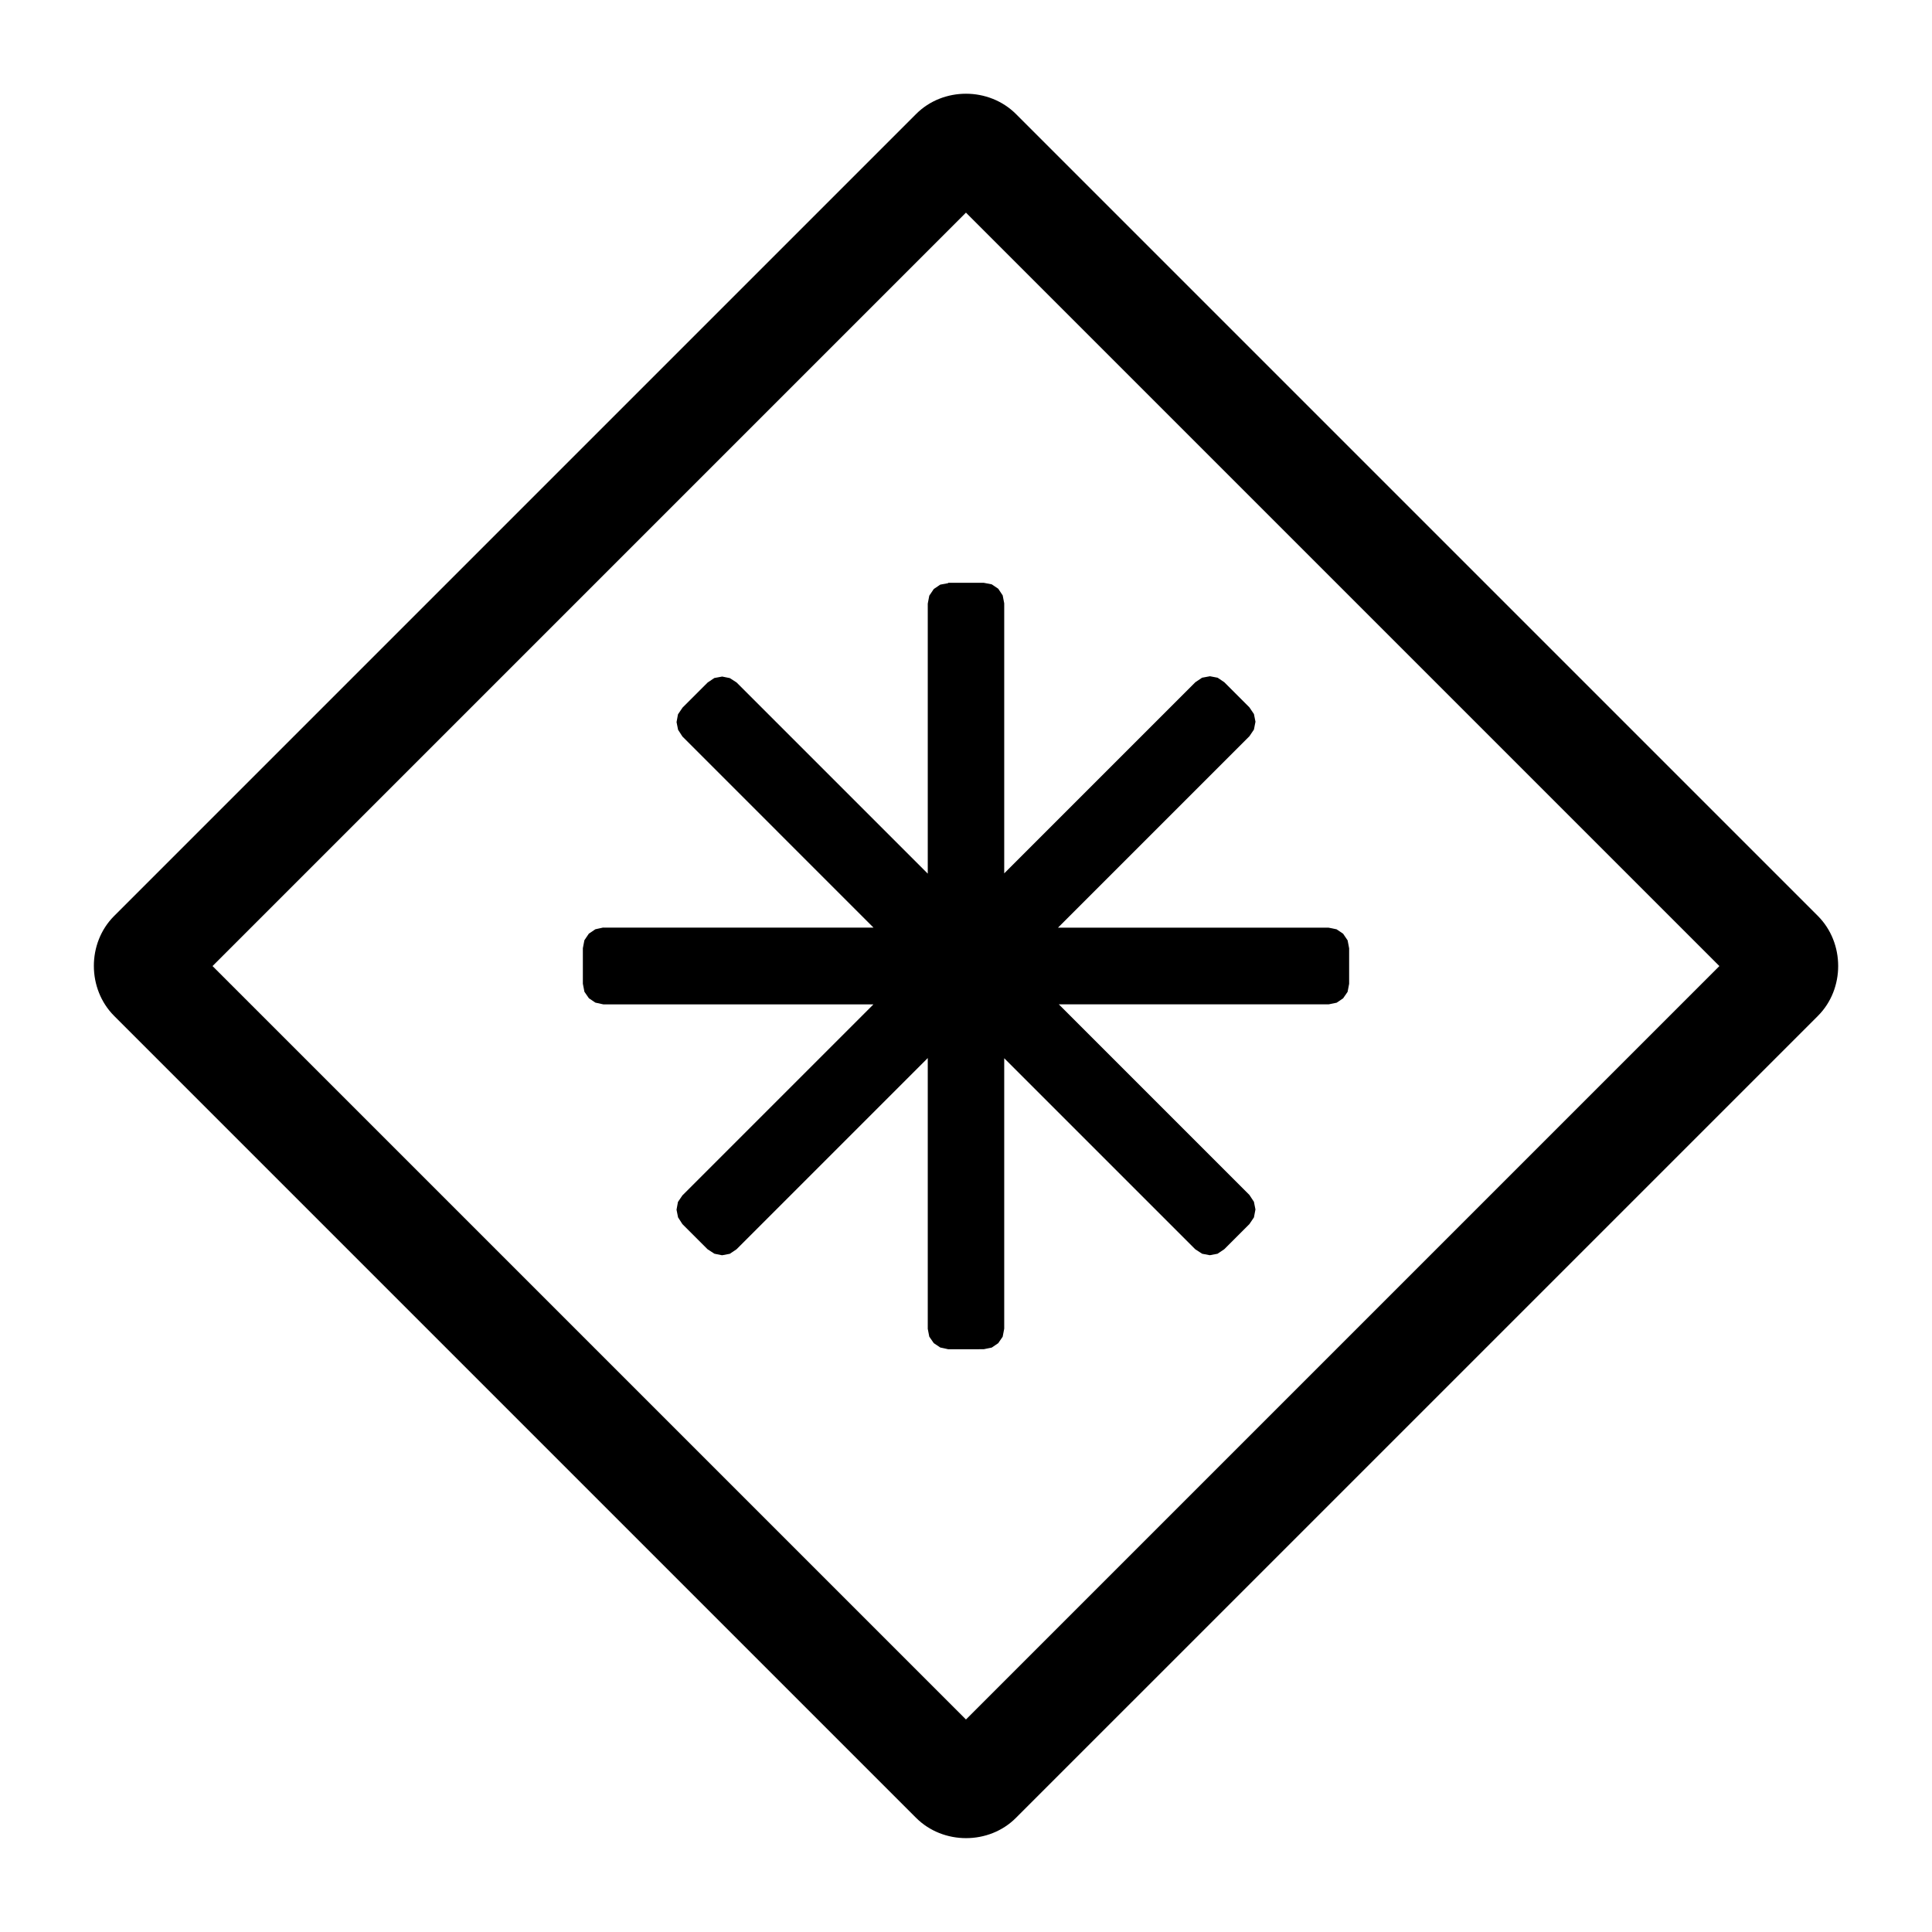
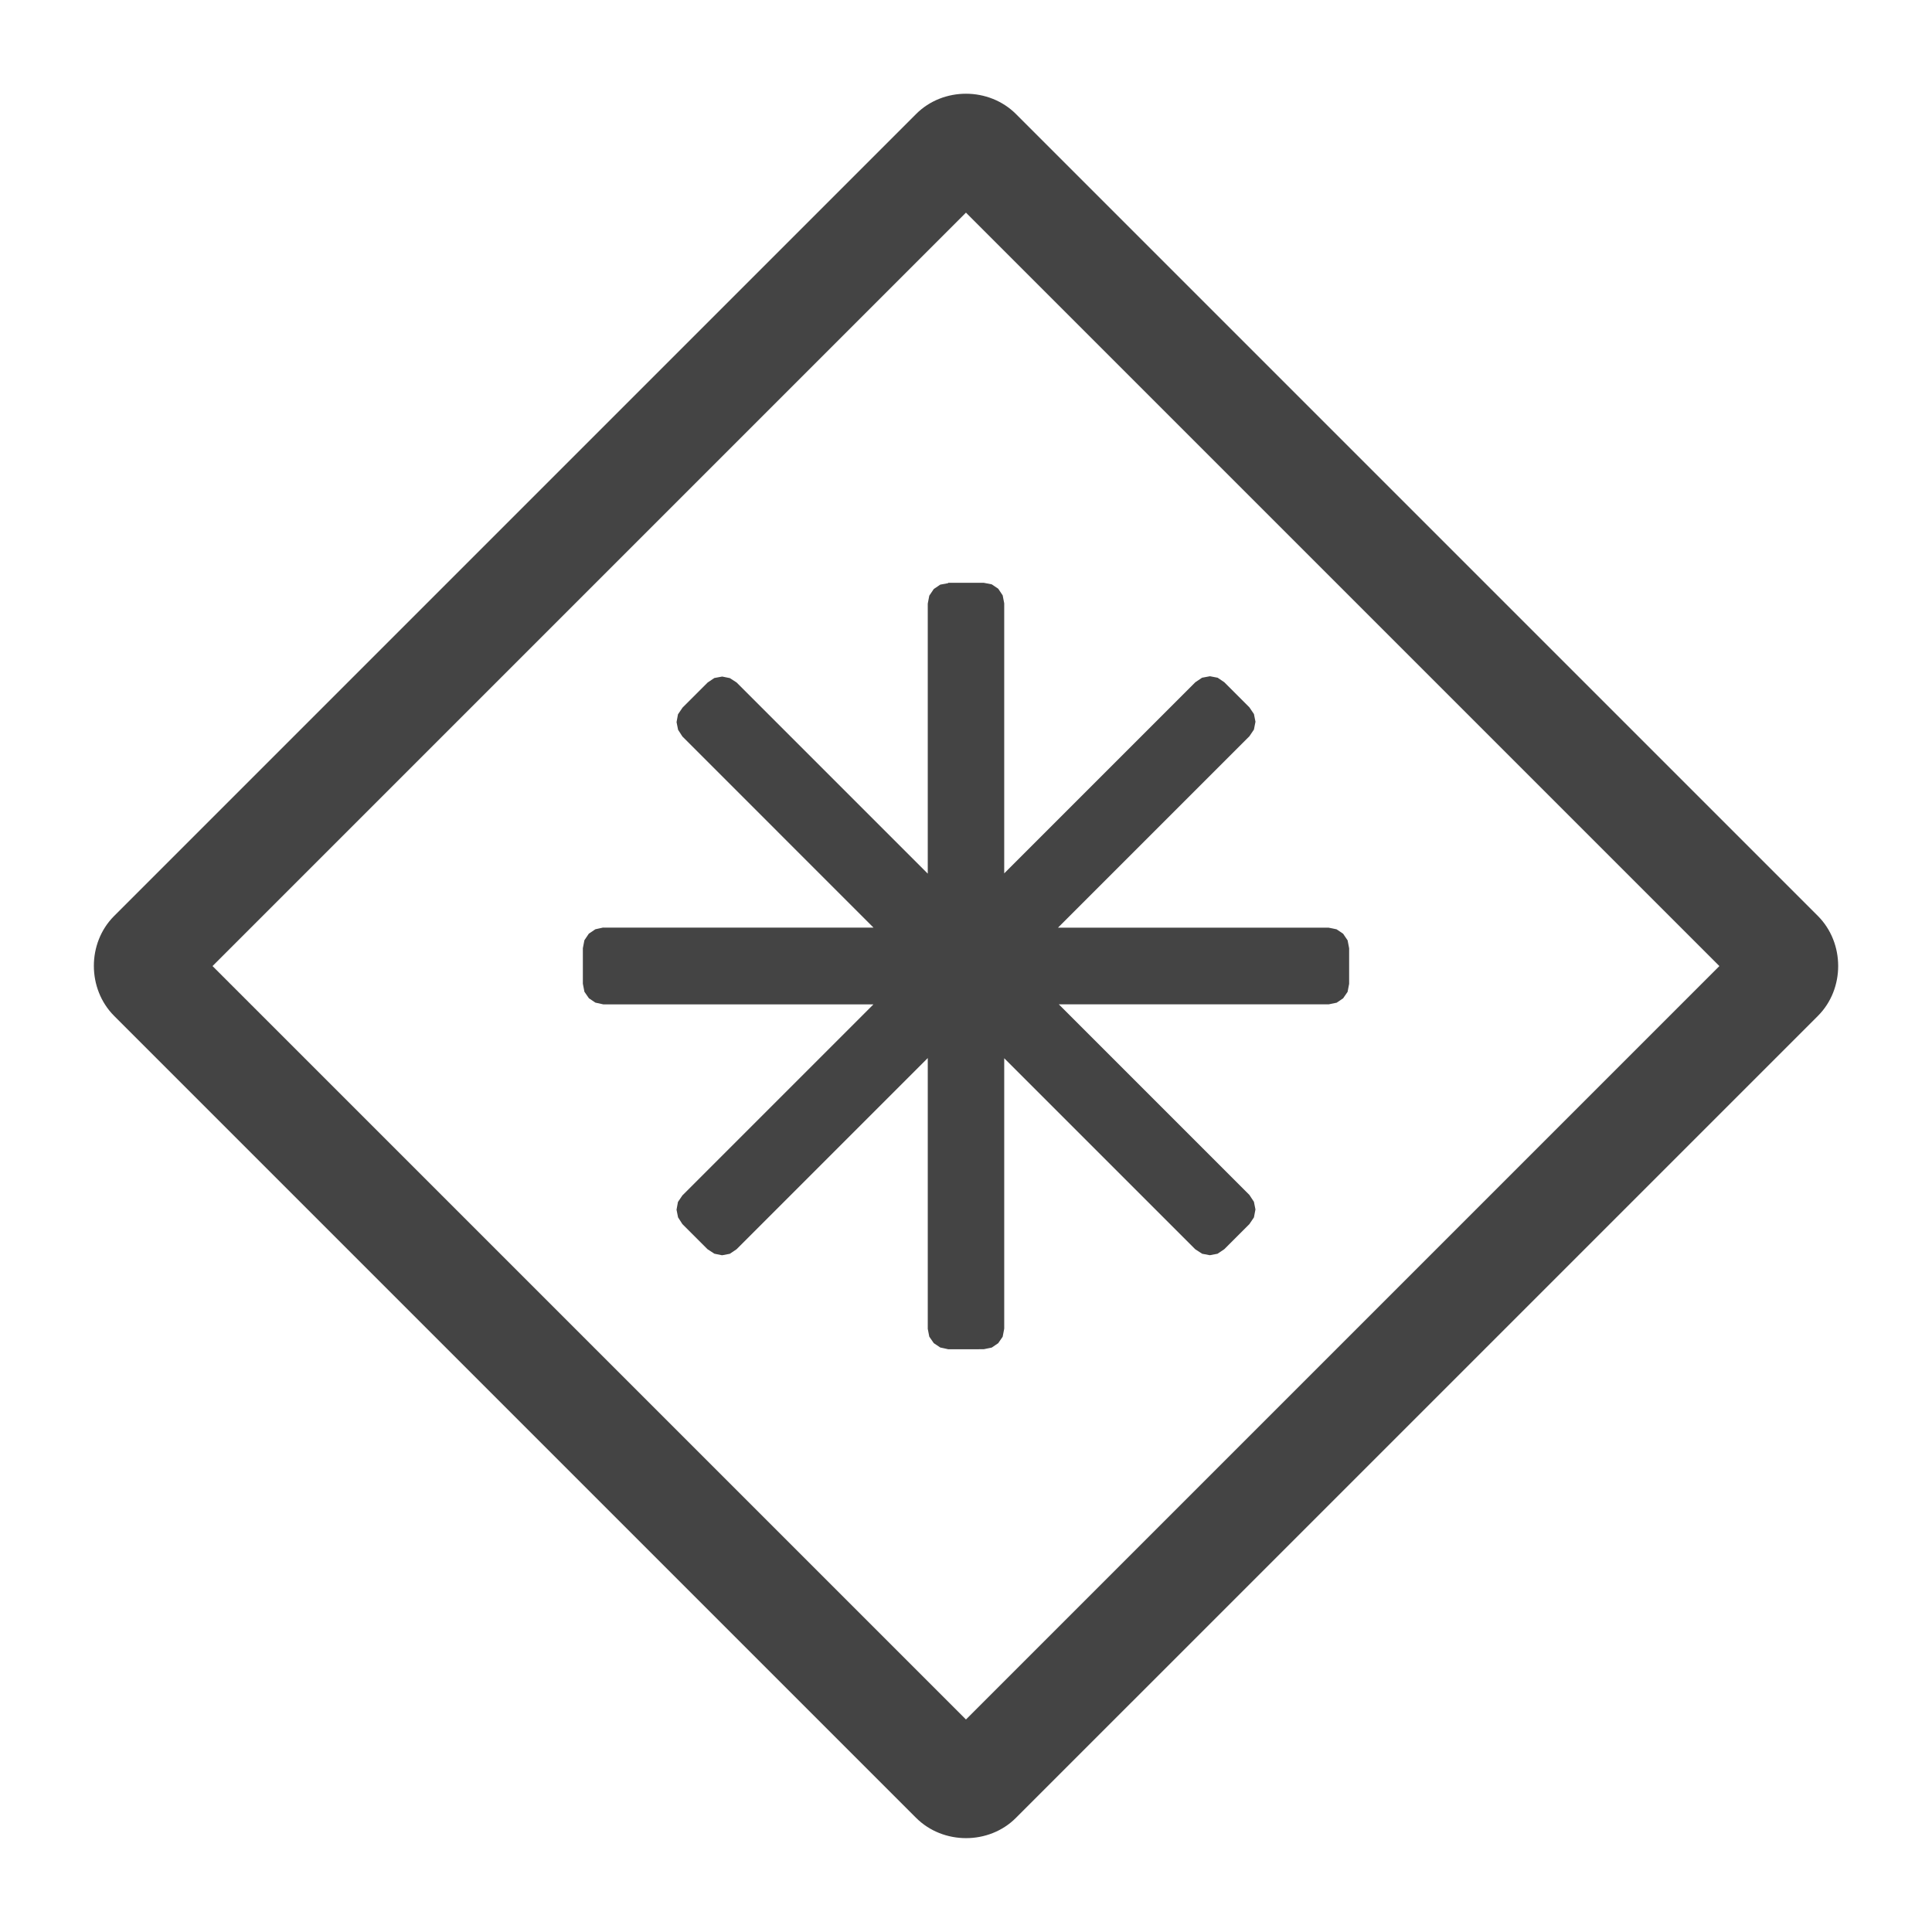
<svg xmlns="http://www.w3.org/2000/svg" aria-hidden="true" role="img" width="1em" height="1em" preserveAspectRatio="xMidYMid meet" viewBox="0 0 2048 2048">
  <rect x="0" y="0" width="2048" height="2048" fill="none" stroke="none" />
-   <path d="M1024.022 99.36c-19.324-.017-38.646 7.15-52.98 21.55L120.937 971.023c-28.67 28.668-28.537 77.295.132 105.963l849.971 849.965c28.67 28.678 77.294 28.804 105.963 0l850.106-850.1c28.669-28.667 28.536-77.296-.135-105.964L1077.002 120.91c-14.334-14.334-33.657-21.534-52.98-21.55zm-.065 126.045l798.66 798.666l-798.66 798.657l-798.66-798.657l798.66-798.666zm-18.879 392.361l-.002.416c0 .01-8.367 1.55-8.37 1.55c-.01 0-6.853 4.644-6.858 4.644c-.01 0-4.764 7.062-4.768 7.062c0 .01-1.61 8.418-1.613 8.418V926.1l-202.64-202.64h.01c-.01 0-7.197-4.644-7.2-4.644c-.012 0-8.017-1.627-8.078-1.638c-.078.012-8.315 1.543-8.319 1.543c-.01-.01-7.065 4.74-7.068 4.74l-26.633 26.617l-4.861 7.16c-.01 0-1.504 8.223-1.504 8.223c0 .01 1.614 8.127 1.615 8.127c0 .01 4.613 7.16 4.615 7.16l202.54 202.543H639.486l-.056-.068c0 .01-8.332 1.837-8.336 1.837c-.01.01-6.851 4.645-6.856 4.645v-.049c-.01.01-4.763 7.065-4.767 7.065c-.01 0-1.612 8.416-1.615 8.416v37.666s1.6 8.515 1.658 8.515c0 .02 4.745 6.87 4.746 6.87c.01 0 6.894 4.644 6.896 4.644c.01.02 8.368 1.838 8.371 1.838h286.36L723.52 1267.036v-.076c-.01.01-4.86 7.16-4.862 7.16c-.01.01-1.506 8.223-1.506 8.223c0 .019 1.617 8.127 1.618 8.127c0 0 4.63 7.16 4.615 7.16l26.637 26.617c.01.01 7.278 4.74 7.28 4.74l8.108 1.645c.012 0 8.213-1.547 8.217-1.547c0 0 7.171-4.838 7.174-4.838l202.668-202.668v286.861l-.053-.056c0 .01 1.66 8.513 1.658 8.513c0 .01 4.745 6.87 4.745 6.87c.01.01 6.894 4.644 6.896 4.644c0 0 8.309 1.741 8.371 1.838l37.654-.01c.01 0 8.532-1.74 8.537-1.74c0 0 6.851-4.645 6.856-4.645c.01-.01 4.741-6.869 4.746-6.869c0 0 1.633-8.515 1.637-8.515v-286.698l202.523 202.514c-.01.02 7.276 4.74 7.28 4.74c.01.01 8.106 1.55 8.109 1.55c.012 0 8.212-1.55 8.217-1.55c0 0 7.17-4.838 7.176-4.838l26.625-26.634c.01 0 4.719-7.065 4.779-7.065c0-.02 1.64-8.32 1.6-8.416c0-.01-1.618-8.129-1.62-8.129c-.012.01-4.713-7.256-4.775-7.256l-202.016-202.029h285.957c.01.01 8.532-1.742 8.535-1.742c.01 0 6.853-4.645 6.856-4.645c.01-.019 4.74-6.869 4.746-6.869c0 0 1.633-8.513 1.637-8.513v-37.657c0-.01-1.626-8.32-1.623-8.418c-.01-.01-4.722-7.062-4.78-7.062c-.01-.01-6.895-4.645-6.898-4.645c0 .01-8.508-1.837-8.512-1.74h-286.824l202.926-202.92c.01-.01 4.717-7.064 4.777-7.064c0-.02 1.643-8.32 1.643-8.32c0-.01-1.616-8.128-1.617-8.128c-.01-.01-4.846-7.16-4.848-7.16l-26.631-26.636c-.01 0-7.042-4.74-7.045-4.74c-.01-.01-8.106-1.548-8.111-1.548c-.012 0-8.347 1.547-8.35 1.547c-.01.01-7.066 4.74-7.068 4.74l-202.672 202.67V639.546c0-.01-1.626-8.321-1.623-8.418c-.01-.02-4.72-7.063-4.72-7.063c-.01-.01-6.895-4.644-6.897-4.644c-.01 0-8.532-1.645-8.534-1.645l-37.66-.01zm-239.52 99.41l.034-.005h-.063l.03.006z" fill="currentColor" />
+   <path d="M1024.022 99.36c-19.324-.017-38.646 7.15-52.98 21.55L120.937 971.023c-28.67 28.668-28.537 77.295.132 105.963l849.971 849.965c28.67 28.678 77.294 28.804 105.963 0l850.106-850.1c28.669-28.667 28.536-77.296-.135-105.964L1077.002 120.91c-14.334-14.334-33.657-21.534-52.98-21.55zm-.065 126.045l798.66 798.666l-798.66 798.657l-798.66-798.657l798.66-798.666zm-18.879 392.361l-.002.416c0 .01-8.367 1.55-8.37 1.55c-.01 0-6.853 4.644-6.858 4.644c-.01 0-4.764 7.062-4.768 7.062c0 .01-1.61 8.418-1.613 8.418V926.1l-202.64-202.64h.01c-.01 0-7.197-4.644-7.2-4.644c-.012 0-8.017-1.627-8.078-1.638c-.078.012-8.315 1.543-8.319 1.543c-.01-.01-7.065 4.74-7.068 4.74l-26.633 26.617l-4.861 7.16c-.01 0-1.504 8.223-1.504 8.223c0 .01 1.614 8.127 1.615 8.127c0 .01 4.613 7.16 4.615 7.16l202.54 202.543H639.486l-.056-.068c0 .01-8.332 1.837-8.336 1.837c-.01.01-6.851 4.645-6.856 4.645v-.049c-.01.01-4.763 7.065-4.767 7.065c-.01 0-1.612 8.416-1.615 8.416v37.666s1.6 8.515 1.658 8.515c0 .02 4.745 6.87 4.746 6.87c.01 0 6.894 4.644 6.896 4.644c.01.02 8.368 1.838 8.371 1.838h286.36L723.52 1267.036v-.076c-.01.01-4.86 7.16-4.862 7.16c-.01.01-1.506 8.223-1.506 8.223c0 .019 1.617 8.127 1.618 8.127c0 0 4.63 7.16 4.615 7.16l26.637 26.617c.01.01 7.278 4.74 7.28 4.74l8.108 1.645c.012 0 8.213-1.547 8.217-1.547c0 0 7.171-4.838 7.174-4.838l202.668-202.668v286.861l-.053-.056c0 .01 1.66 8.513 1.658 8.513c0 .01 4.745 6.87 4.745 6.87c.01.01 6.894 4.644 6.896 4.644c0 0 8.309 1.741 8.371 1.838l37.654-.01c.01 0 8.532-1.74 8.537-1.74c0 0 6.851-4.645 6.856-4.645c.01-.01 4.741-6.869 4.746-6.869c0 0 1.633-8.515 1.637-8.515v-286.698l202.523 202.514c-.01.02 7.276 4.74 7.28 4.74c.01.01 8.106 1.55 8.109 1.55c.012 0 8.212-1.55 8.217-1.55c0 0 7.17-4.838 7.176-4.838l26.625-26.634c.01 0 4.719-7.065 4.779-7.065c0-.02 1.64-8.32 1.6-8.416c0-.01-1.618-8.129-1.62-8.129c-.012.01-4.713-7.256-4.775-7.256l-202.016-202.029h285.957c.01.01 8.532-1.742 8.535-1.742c.01 0 6.853-4.645 6.856-4.645c.01-.019 4.74-6.869 4.746-6.869c0 0 1.633-8.513 1.637-8.513v-37.657c0-.01-1.626-8.32-1.623-8.418c-.01-.01-4.722-7.062-4.78-7.062c-.01-.01-6.895-4.645-6.898-4.645c0 .01-8.508-1.837-8.512-1.74h-286.824l202.926-202.92c.01-.01 4.717-7.064 4.777-7.064c0-.02 1.643-8.32 1.643-8.32c0-.01-1.616-8.128-1.617-8.128c-.01-.01-4.846-7.16-4.848-7.16l-26.631-26.636c-.01 0-7.042-4.74-7.045-4.74c-.01-.01-8.106-1.548-8.111-1.548c-.012 0-8.347 1.547-8.35 1.547c-.01.01-7.066 4.74-7.068 4.74l-202.672 202.67V639.546c0-.01-1.626-8.321-1.623-8.418c-.01-.02-4.72-7.063-4.72-7.063c-.01-.01-6.895-4.644-6.897-4.644c-.01 0-8.532-1.645-8.534-1.645l-37.66-.01zm-239.52 99.41l.034-.005h-.063l.03.006z" style="fill:#444444;fill-opacity:1" fill="black" />
</svg>
